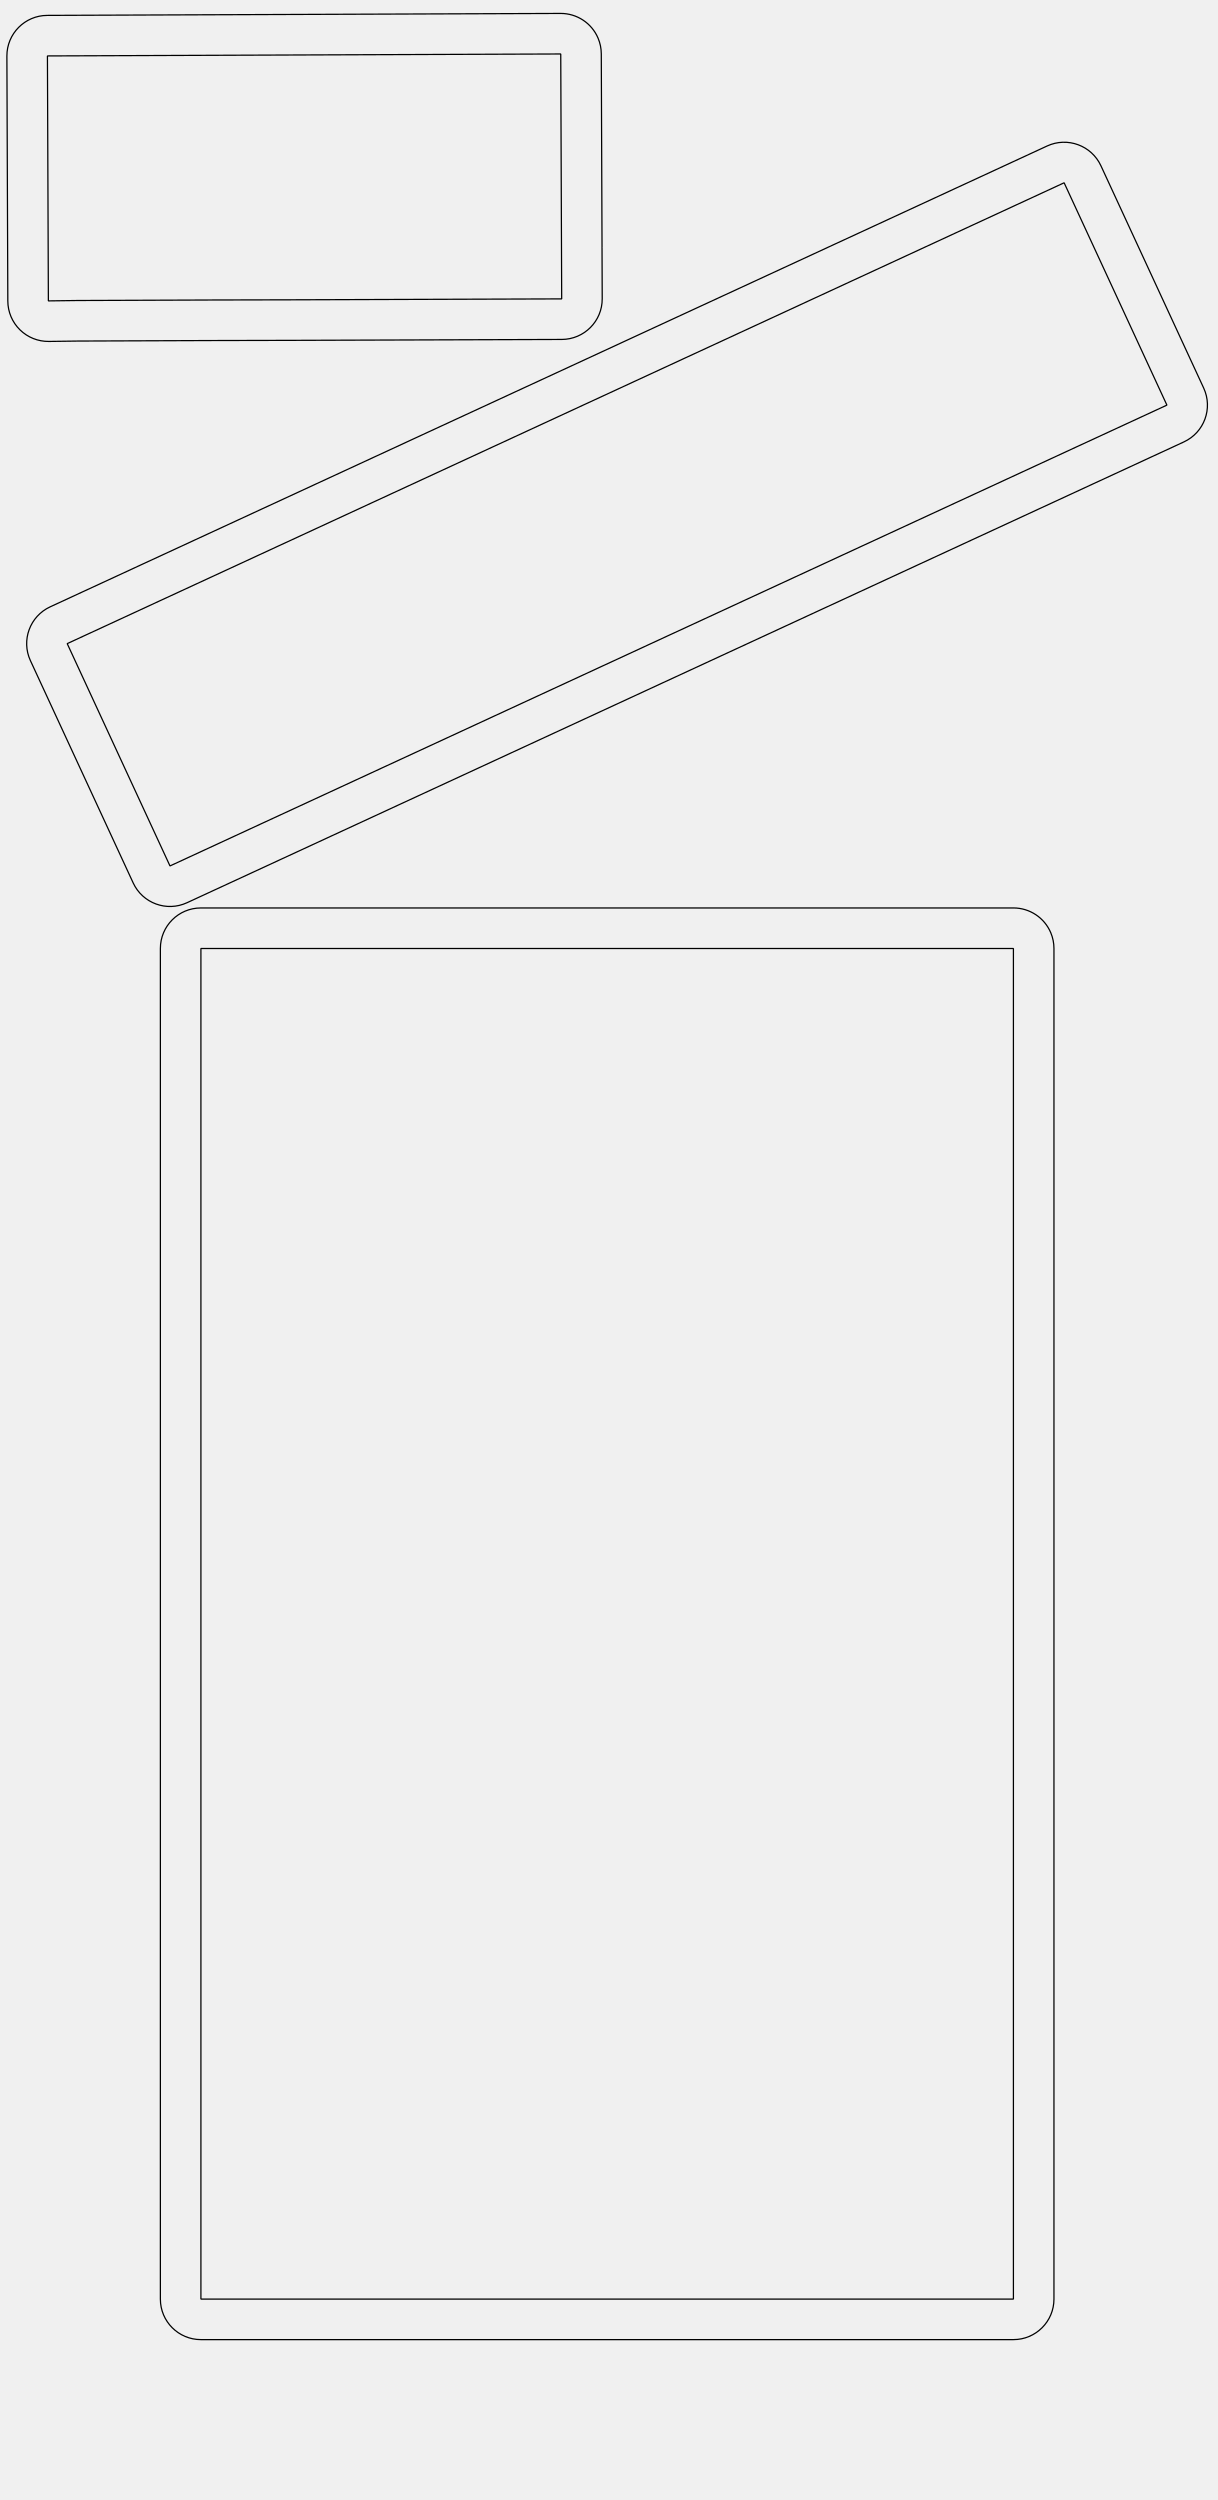
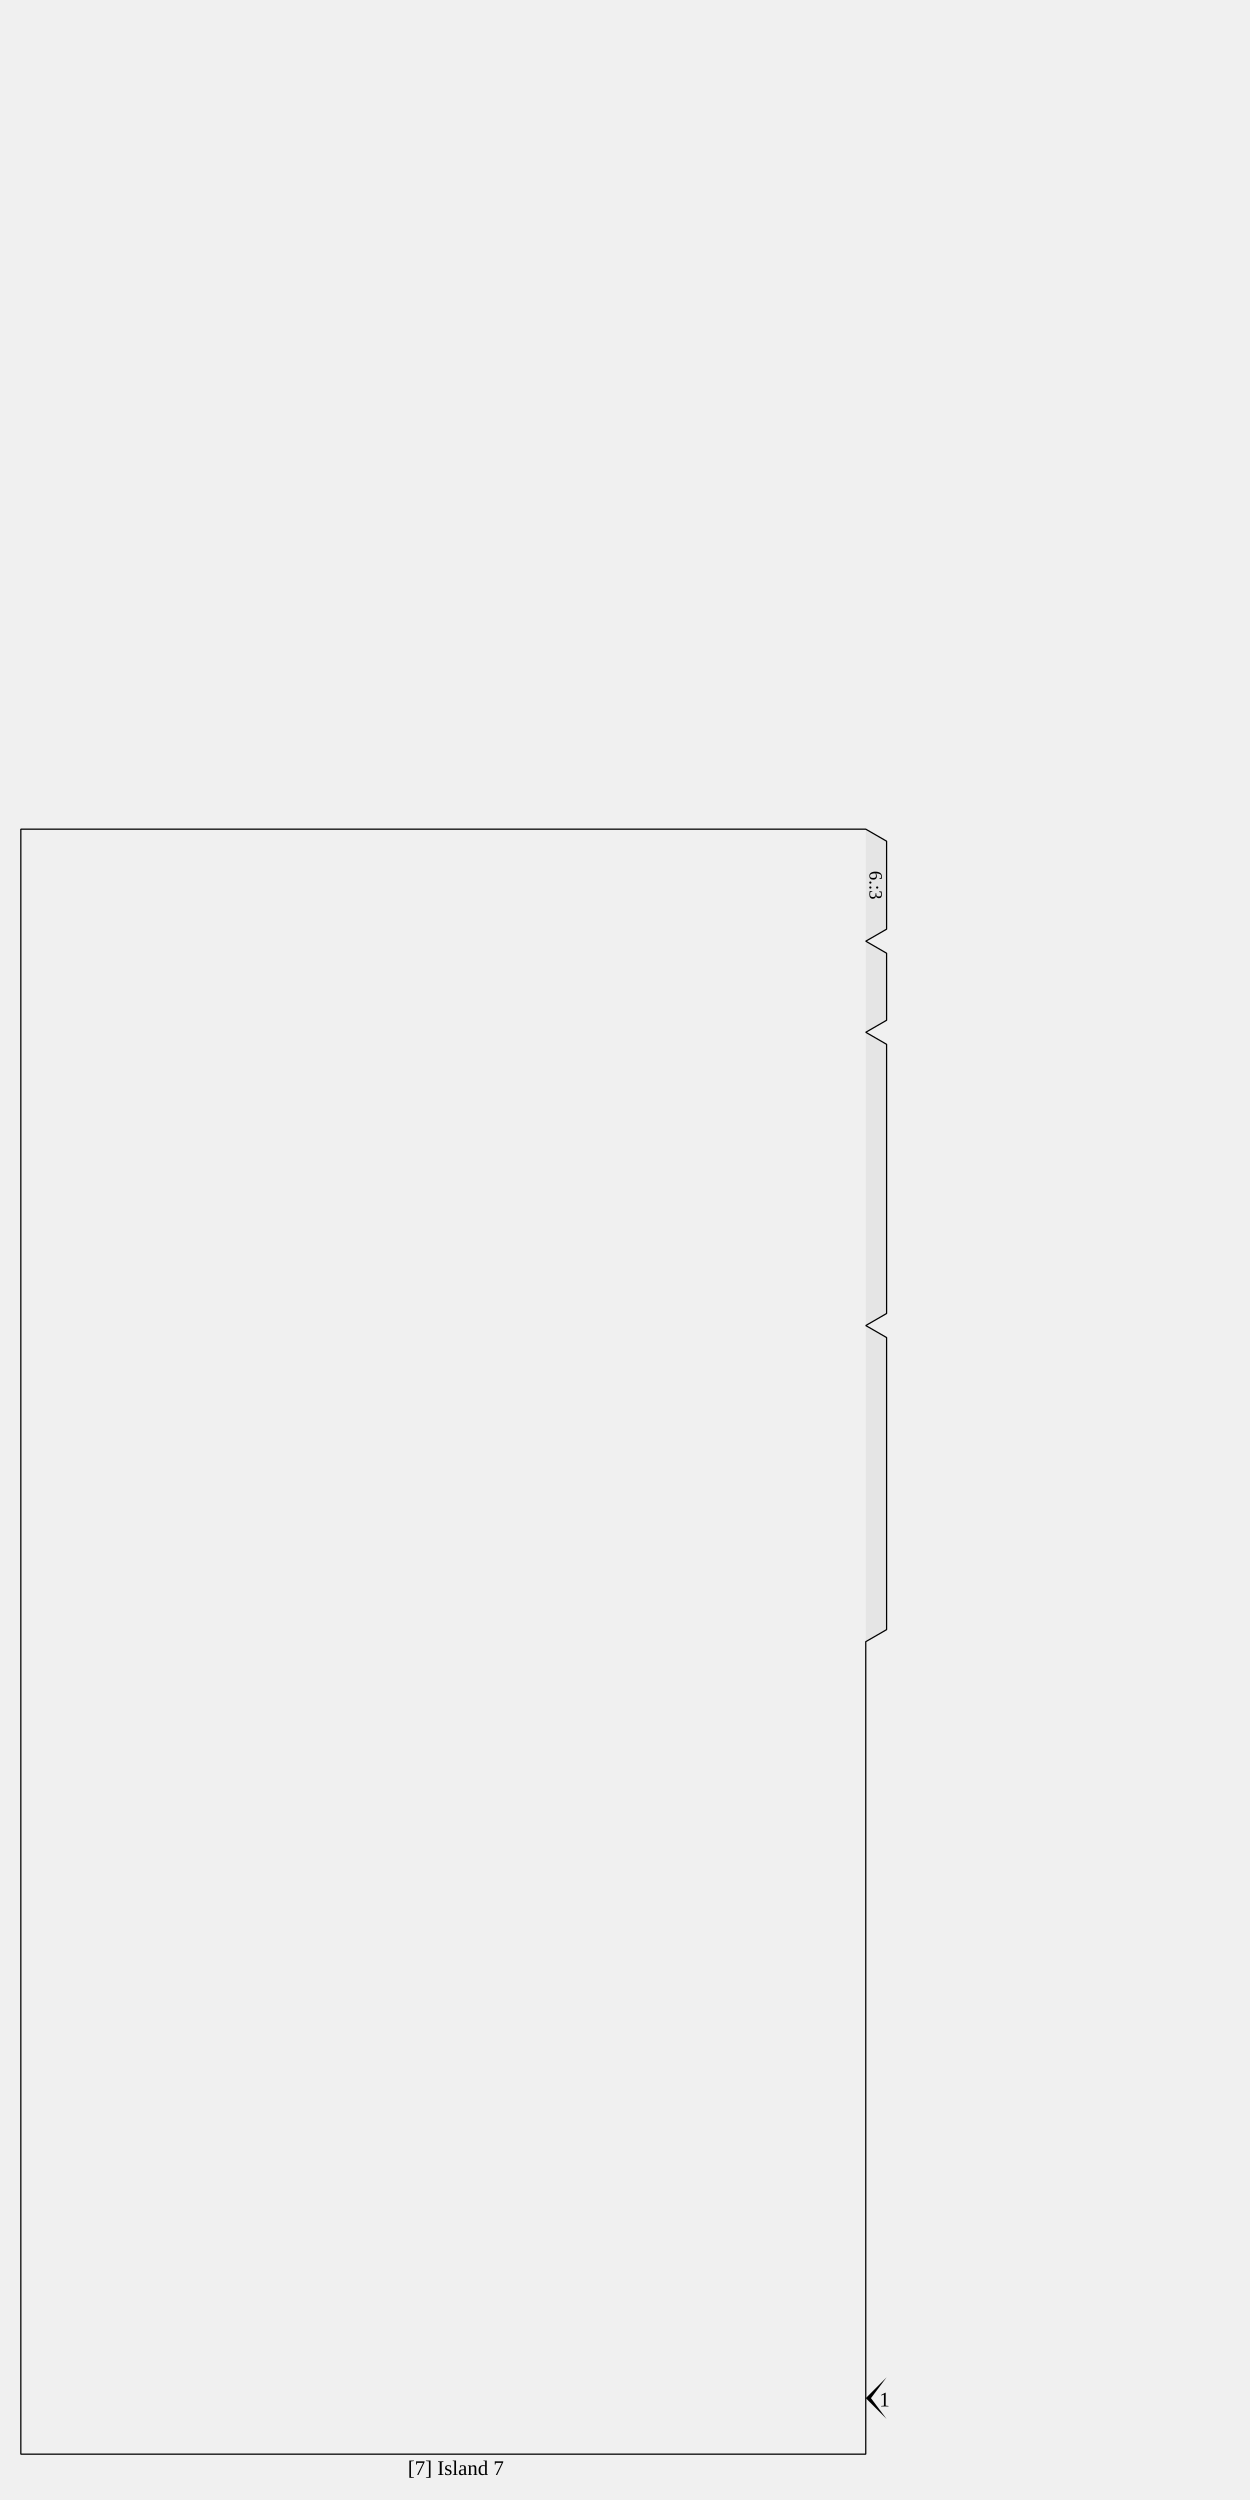
- <svg xmlns="http://www.w3.org/2000/svg" xmlns:xlink="http://www.w3.org/1999/xlink" version="1.1" width="292.10mm" height="600.00mm" viewBox="0 0 292.10 600.00" id="svg334">
-   <defs id="defs338" />
-   <style type="text/css" id="style328">
+ <svg xmlns="http://www.w3.org/2000/svg" version="1.1" width="300.00mm" height="600.00mm" viewBox="0 0 300.00 600.00">
+   <style type="text/css">
    path {
        fill: none;
        stroke-linecap: butt;
        stroke-linejoin: bevel;
        stroke-dasharray: none;
    }
    path.outer {
        stroke: #000000;
        stroke-dasharray: none;
        stroke-dashoffset: 0;
        stroke-width: 0.3;
        stroke-opacity: 1.0;
    }
    path.convex {
        stroke: #000000;
        stroke-dasharray: 0.50,1.00;
        stroke-dashoffset:0;
        stroke-width:0.2;
        stroke-opacity: 1.0
    }
    path.concave {
        stroke: #000000;
        stroke-dasharray: 1.00,0.50,0.20,0.50;
        stroke-dashoffset: 0;
        stroke-width: 0.2;
        stroke-opacity: 1.0
    }
    path.freestyle {
        stroke: #000000;
        stroke-dasharray: none;
        stroke-dashoffset: 0;
        stroke-width: 0.2;
        stroke-opacity: 1.0
    }
    path.outer_background {
        stroke: #ffffff;
        stroke-opacity: 1.0;
        stroke-width: 0.5
    }
    path.inner_background {
        stroke: #ffffff;
        stroke-opacity: 1.0;
        stroke-width: 0.2
    }
    path.sticker {
        fill: #e5e5e5;
        stroke: none;
        fill-opacity: 1.0;
    }
    path.arrow {
        fill: #000000;
    }
    text {
        font-style: normal;
        fill: #000000;
        fill-opacity: 1.0;
        stroke: none;
    }
    text, tspan {
        text-anchor:middle;
    }
    </style>
-   <g id="g332" transform="translate(43.22034,-43.22034)" />
-   <g id="g5298" transform="translate(21.53514,-78.64001)">
-     <g id="g5294" transform="rotate(65.19077,96.52224,138.7419)">
-       <path xlink:href="#path5292" style="fill:none;stroke:#000000;stroke-width:0.3;stroke-linecap:butt;stroke-linejoin:bevel;stroke-dasharray:none;stroke-dashoffset:0;stroke-opacity:1" id="path768" d="m 139.412,-2.457 a 9.73,9.73 0 0 0 -9.729,9.729 v 24.199 31.775 29.719 46.1 46.1 29.719 31.775 24.199 a 9.73,9.73 0 0 0 9.729,9.729 h 5.896 40.408 12.477 a 9.73,9.73 0 0 0 9.729,-9.729 V 246.658 214.883 185.164 139.064 92.965 63.246 31.471 7.271 a 9.73,9.73 0 0 0 -9.729,-9.729 H 185.717 145.309 Z M 301.434,85.703 a 9.73,9.73 0 0 0 -9.152,5.643 L 281,115.752 l -9.174,19.844 -29.529,63.885 -31.836,68.869 a 9.73,9.73 0 0 0 4.75,12.914 l 102.908,47.57 95.66,44.219 95.658,44.221 a 9.73,9.73 0 0 0 12.914,-4.75 l 31.836,-68.871 29.531,-63.883 9.172,-19.844 11.283,-24.406 a 9.73,9.73 0 0 0 -4.75,-12.914 l -95.66,-44.219 -95.658,-44.221 -102.91,-47.57 a 9.73,9.73 0 0 0 -3.762,-0.893 z M 60.941,94.236 a 9.73,9.73 0 0 0 -9.131,5.676 L 24.654,159.25 16.988,176 3.451,205.582 0.545,211.936 a 9.73,9.73 0 0 0 4.797,12.896 l 4.908,2.246 33.637,15.395 14.916,6.826 a 9.73,9.73 0 0 0 12.934,-4.883 l 2.83,-6.342 13.514,-29.531 7.688,-16.732 a 9.73,9.73 0 0 0 0.006,-0.01 l 27.18,-59.326 a 9.73,9.73 0 0 0 -4.797,-12.898 l -11.346,-5.193 a 9.73,9.73 0 0 0 0,-0.002 L 70.066,97.566 64.707,95.115 a 9.73,9.73 0 0 0 -3.766,-0.879 z" />
-       <path id="path5292" style="fill:none;stroke:#000000;stroke-width:0.3;stroke-linecap:butt;stroke-linejoin:bevel;stroke-dasharray:none;stroke-dashoffset:0;stroke-opacity:1" d="M 139.412,92.965 V 63.246 l -3e-5,-31.775 2e-5,-24.199 h 5.896 40.408 12.478 l -3e-5,24.199 3e-5,31.775 v 29.719 46.1 l -1e-5,46.1 -2e-5,29.719 -3e-5,31.775 v 24.199 h -12.478 -40.408 -5.896 l -2e-5,-24.199 2e-5,-31.775 1e-5,-29.719 2e-5,-46.1 z M 14.299,218.231 l -4.908,-2.246 2.908,-6.354 13.537,-29.581 7.666,-16.751 27.155,-59.338 5.361,2.453 36.743,16.815 11.346,5.192 -27.18,59.327 -7.691,16.739 -13.537,29.581 -2.847,6.382 -14.916,-6.826 z m 569.761,37.612 -9.174,19.845 -29.531,63.883 -31.836,68.87 -95.659,-44.219 -95.659,-44.219 -102.909,-47.571 31.836,-68.87 29.531,-63.883 9.174,-19.845 11.282,-24.405 102.909,47.571 95.659,44.219 95.659,44.219 z" />
+   <g>
+     <text transform="translate(109.391 594)" style="font-size:5.00">
+       <tspan>[7] Island 7</tspan>
+     </text>
+     <path class="sticker" d=" M 207.782 225.887 L 212.782 228.774 L 212.782 244.863 L 207.782 247.75 Z M 207.782 318.128 L 212.782 321.015 L 212.782 391.113 L 207.782 394 Z M 207.782 247.75 L 212.782 250.637 L 212.782 315.241 L 207.782 318.128 Z M 207.782 199 L 212.782 201.887 L 212.782 223 L 207.782 225.887 Z " />
+     <path class="outer" d=" M 207.782 199 L 212.782 201.887 L 212.782 223 L 207.782 225.887 L 212.782 228.774 L 212.782 244.863 L 207.782 247.75 L 212.782 250.637 L 212.782 315.241 L 207.782 318.128 L 212.782 321.015 L 212.782 391.113 L 207.782 394 L 207.782 469.872 L 207.782 540.25 L 207.782 562.113 L 207.782 589 L 102.397 589 L 5 589 L 5 562.113 L 5 540.25 L 5 469.872 L 5 394 L 5 318.128 L 5 247.75 L 5 225.887 L 5 199 L 102.397 199 Z " />
+     <g>
+       <path transform="matrix(0 -5 5 0 207.7819 575.5566)" class="arrow" d="M 0 0 L 1 1 L 0 0.25 L -1 1 Z" />
+       <text transform="translate(212.2819 577.5566)" style="font-size:5.00">
+         <tspan>1</tspan>
+       </text>
    </g>
+     <text transform="matrix(0 1 -1 0 208.682 212.4434)" style="font-size:4.50">
+       <tspan>6.:3</tspan>
+     </text>
  </g>
</svg>
